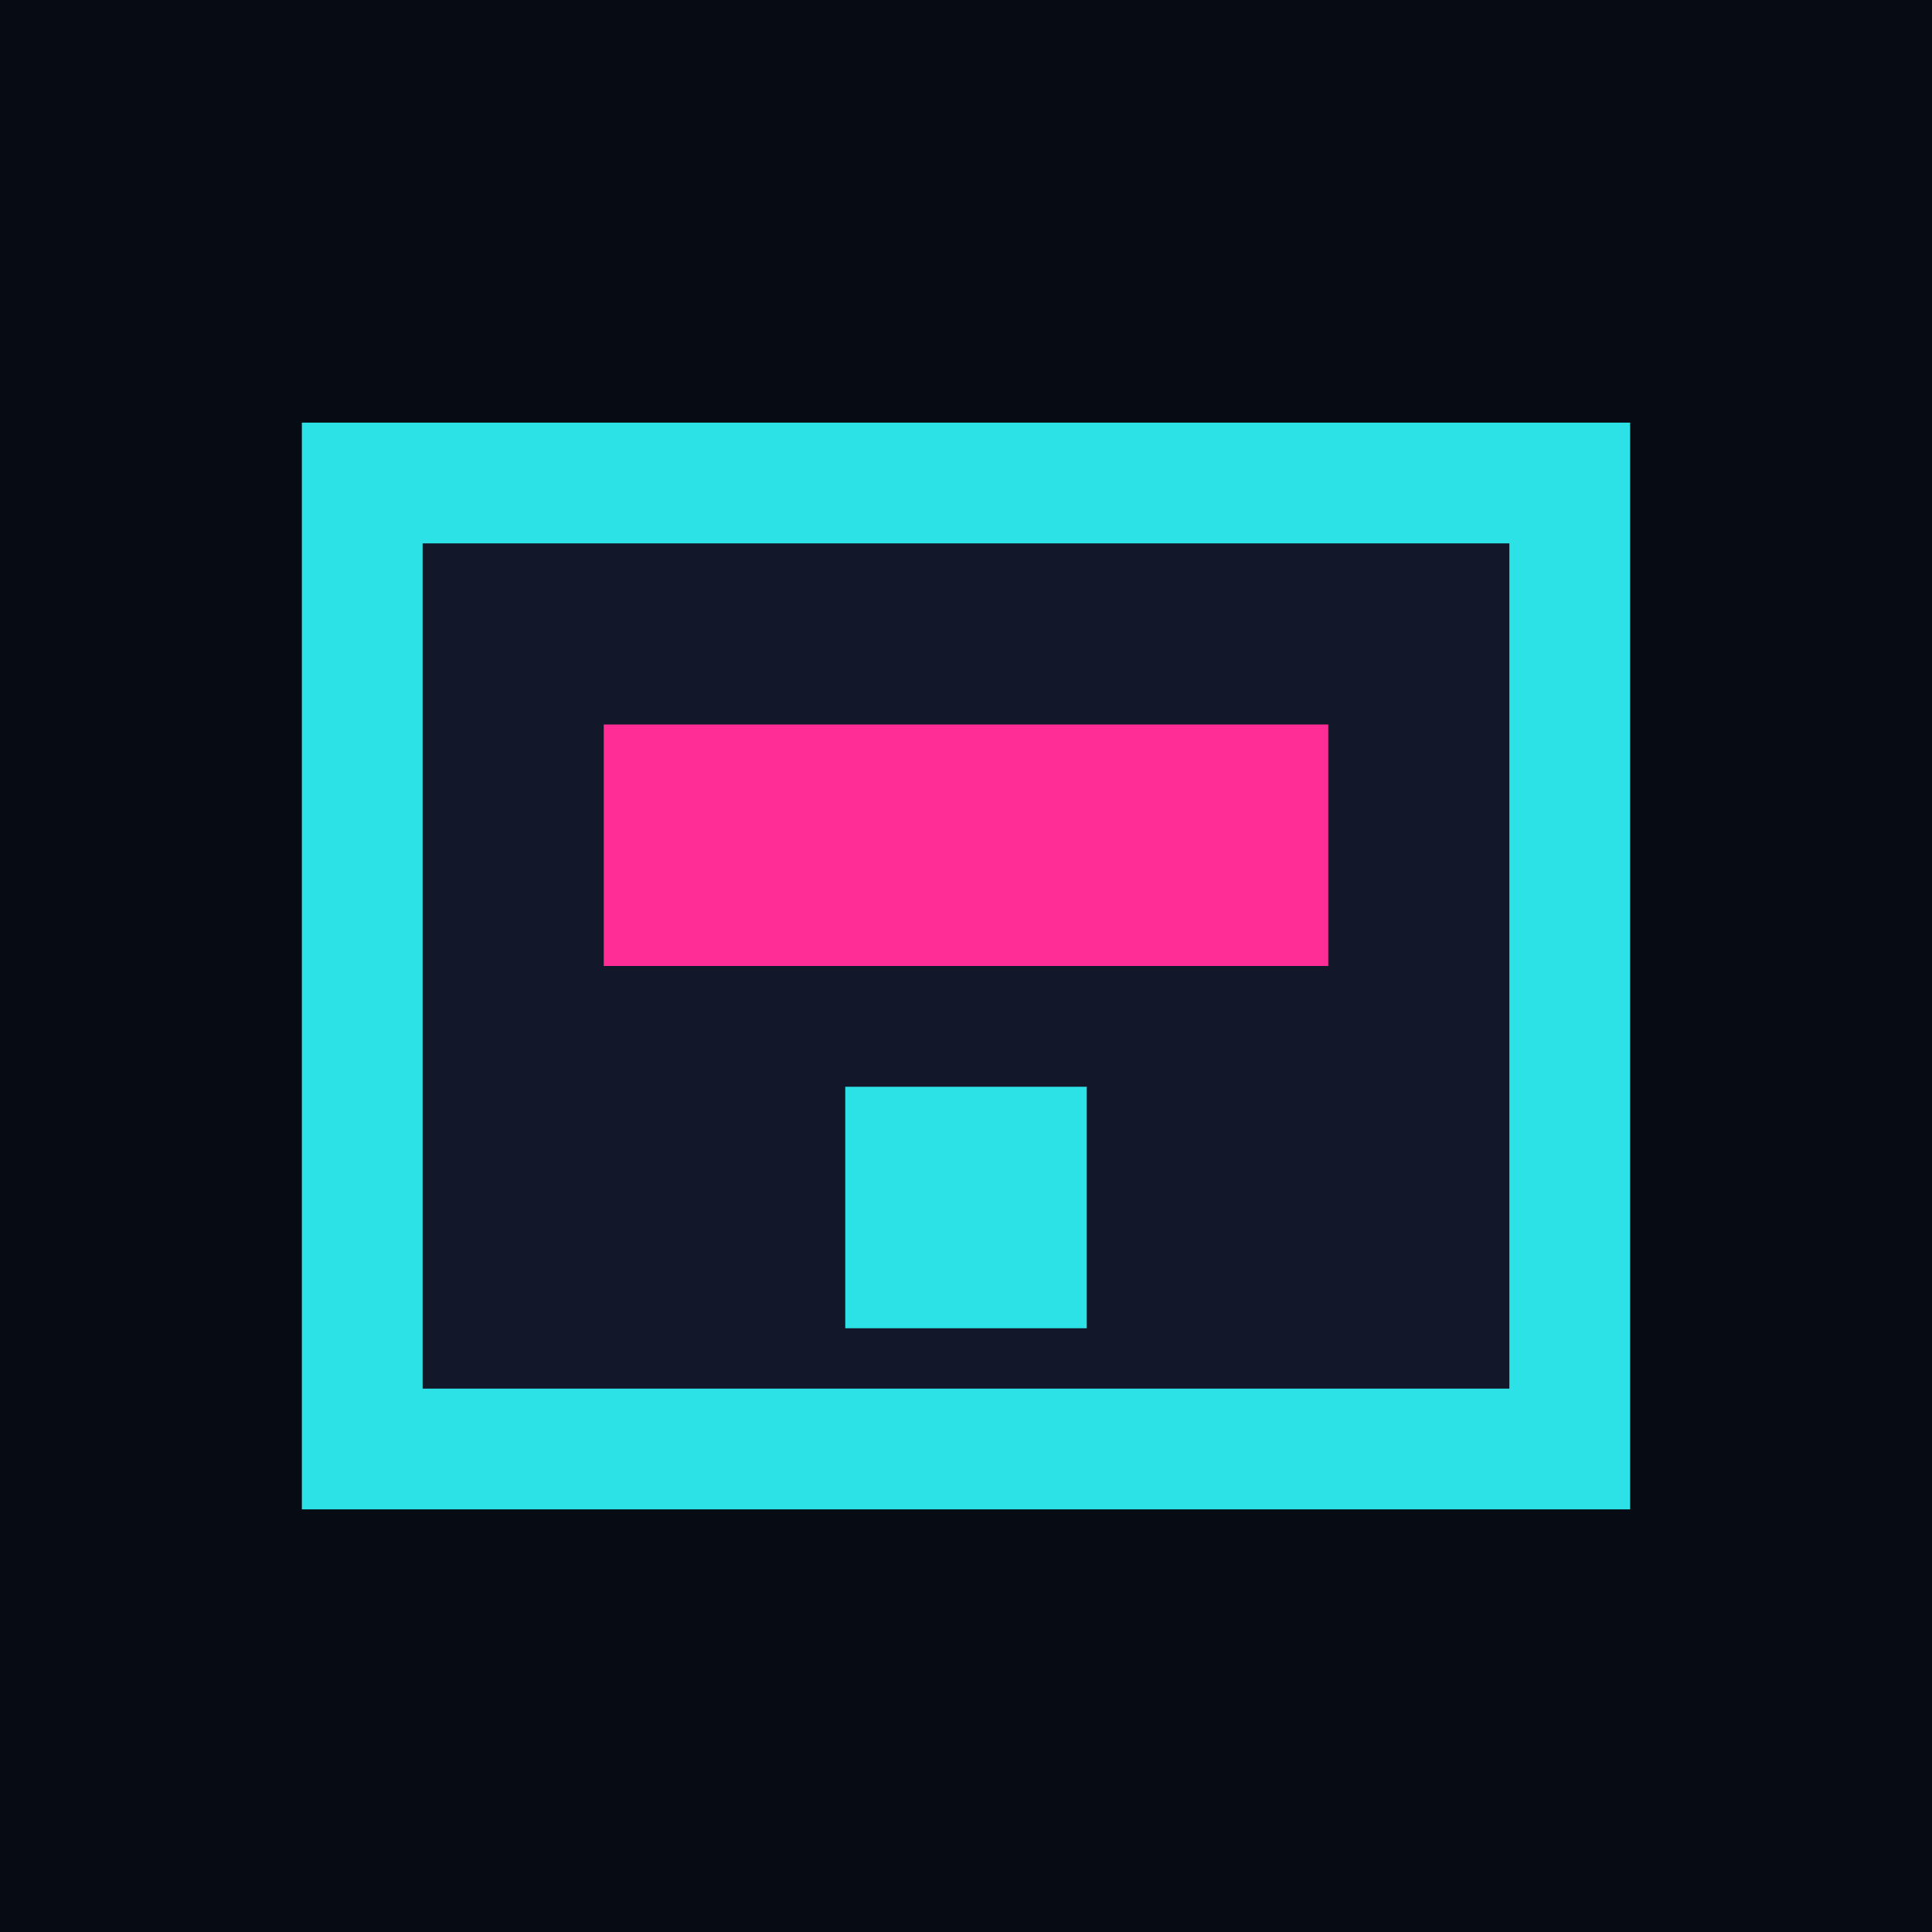
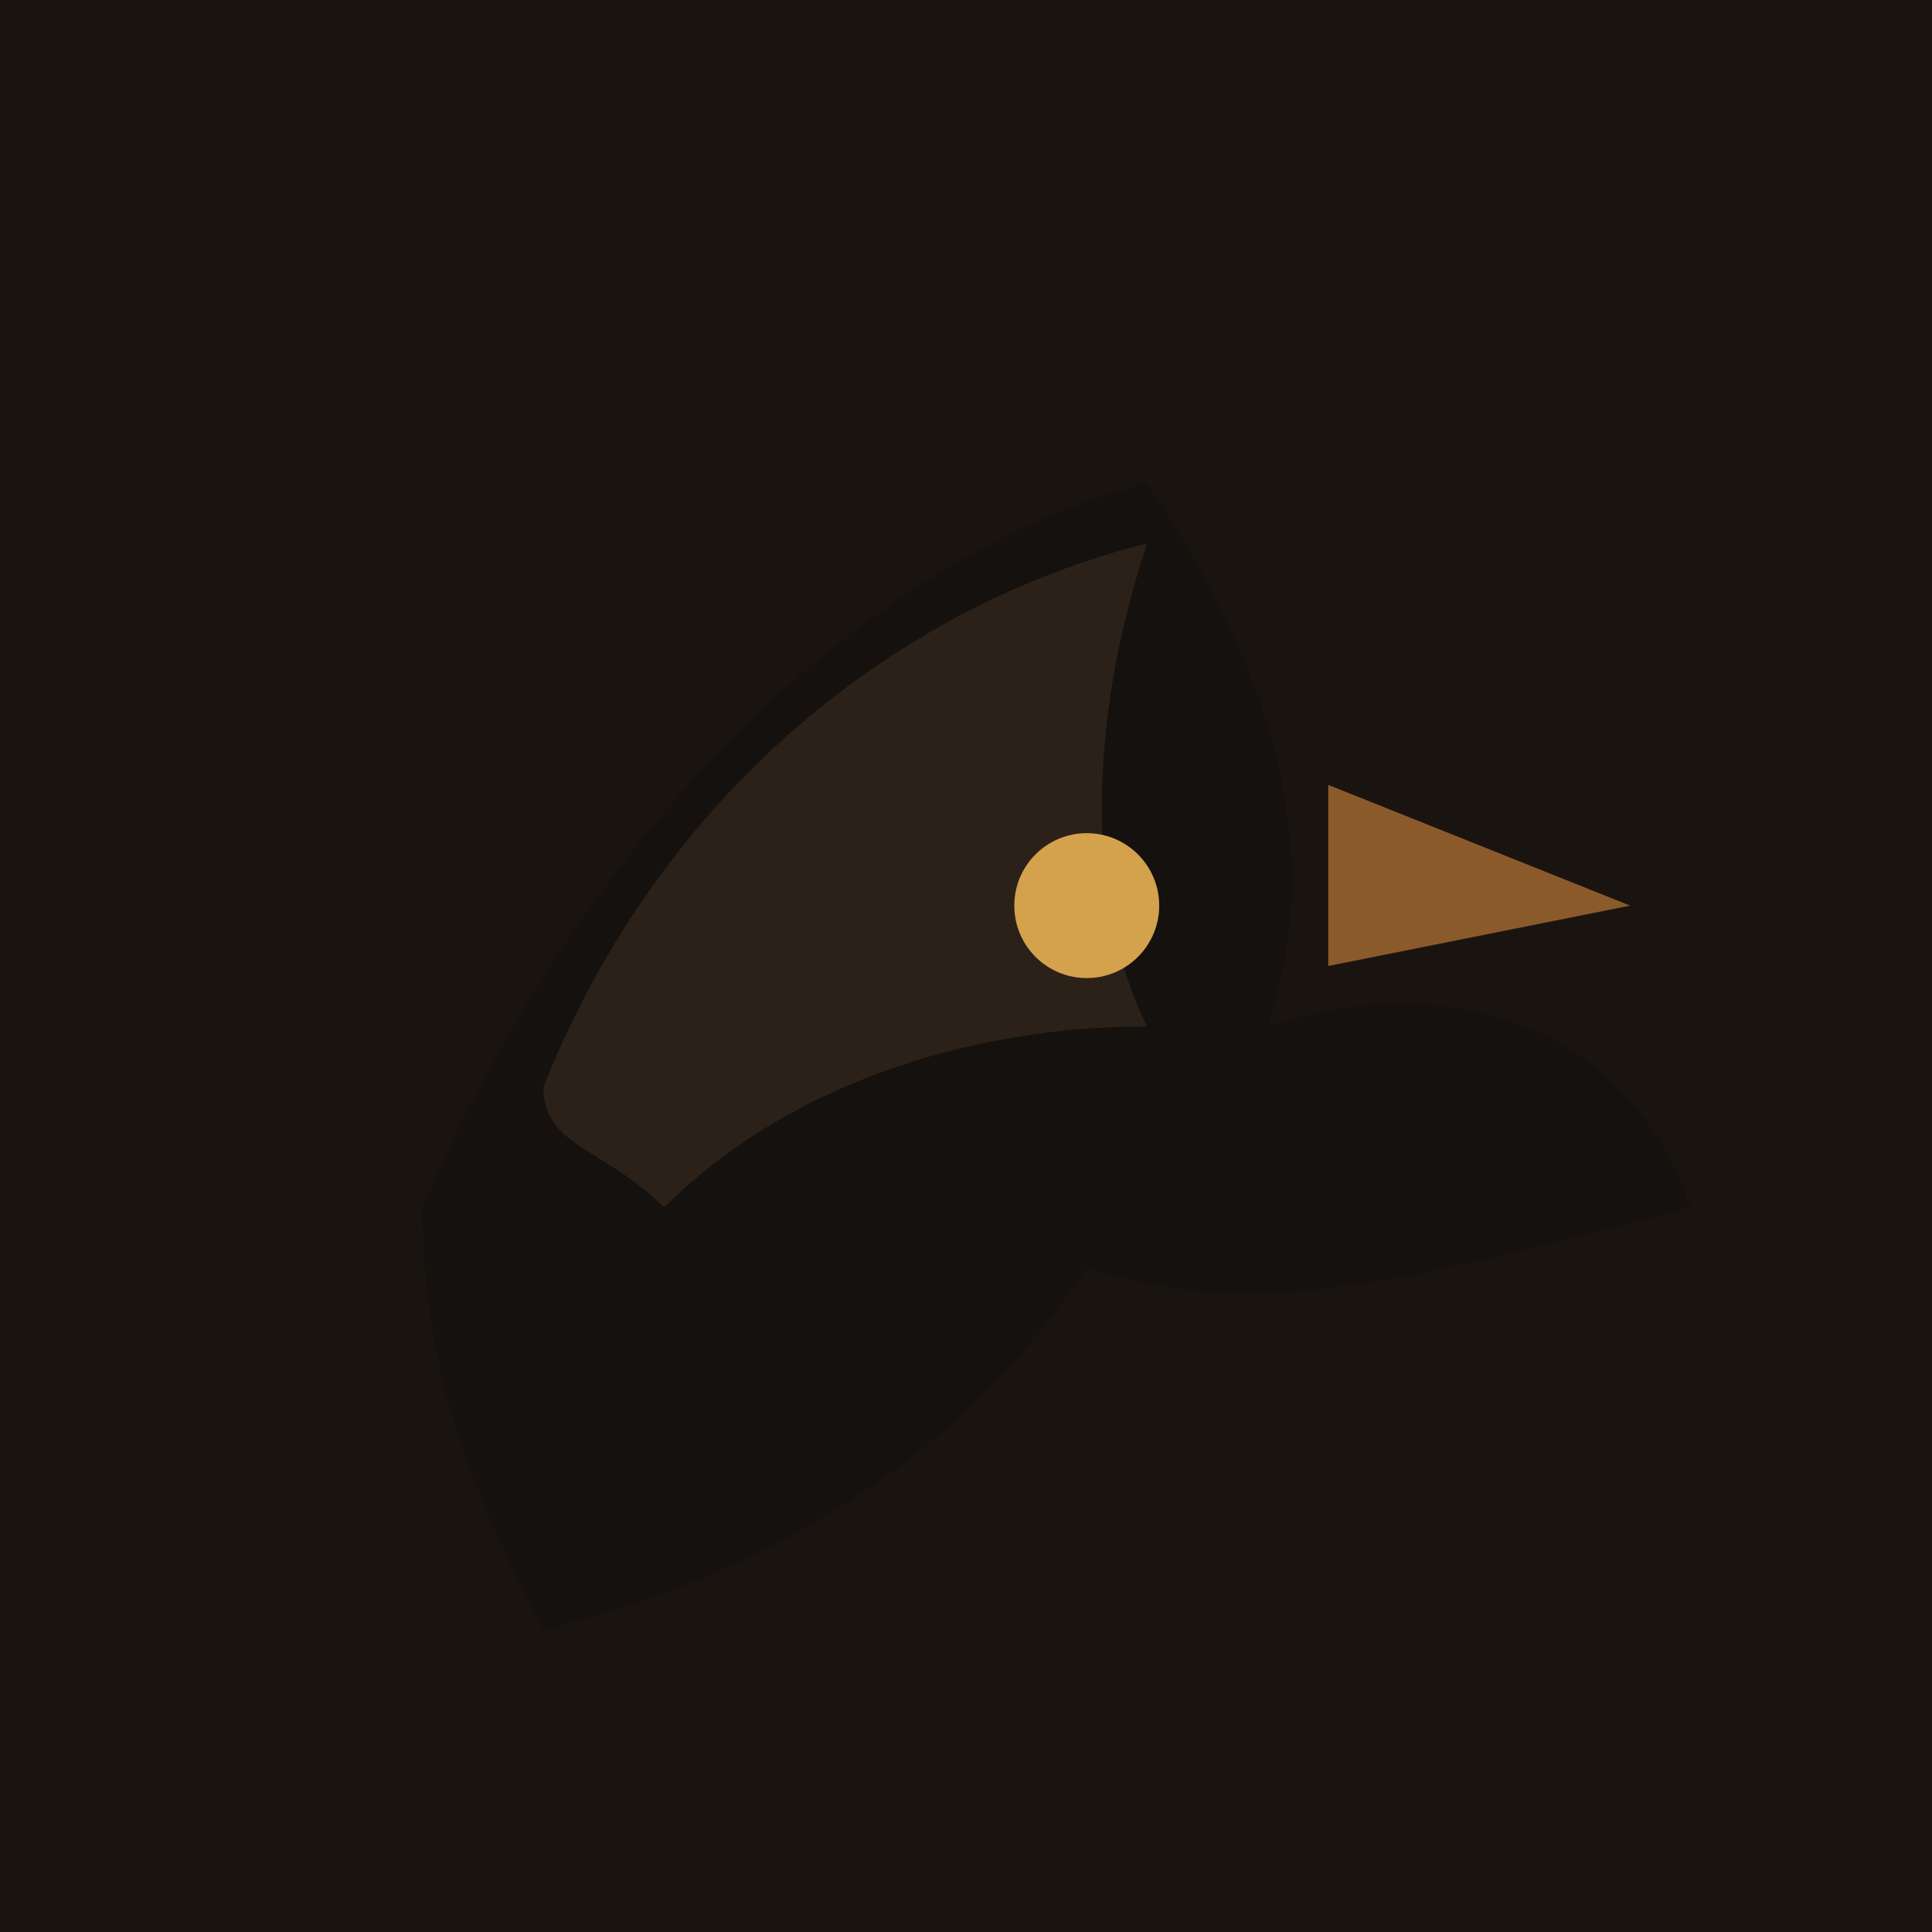
<svg xmlns="http://www.w3.org/2000/svg" viewBox="0 0 32 32">
-   <rect width="32" height="32" fill="#070b14" />
-   <rect x="6" y="8" width="20" height="16" fill="#12182a" stroke="#2de2e6" stroke-width="2" />
-   <rect x="10" y="12" width="12" height="4" fill="#ff2d95" />
-   <rect x="14" y="18" width="4" height="4" fill="#2de2e6" />
+   <rect width="32" height="32" fill="#1a1410" />
+   <path d="M7 20c3-7 8-11 12-12 2 3 3 6 2 9 3-1 6 0 7 3-4 1-7 2-10 1-2 3-5 5-9 6-1-2-2-4-2-7z" fill="#14110e" />
+   <path d="M9 18c2-5 6-8 10-9-1 3-1 6 0 8-3 0-6 1-8 3-1-1-2-1-2-2z" fill="#2b2118" />
+   <circle cx="18" cy="15" r="1.2" fill="#d4a24c" />
+   <path d="M22 13l5 2-5 1z" fill="#8a5a2b" />
</svg>
